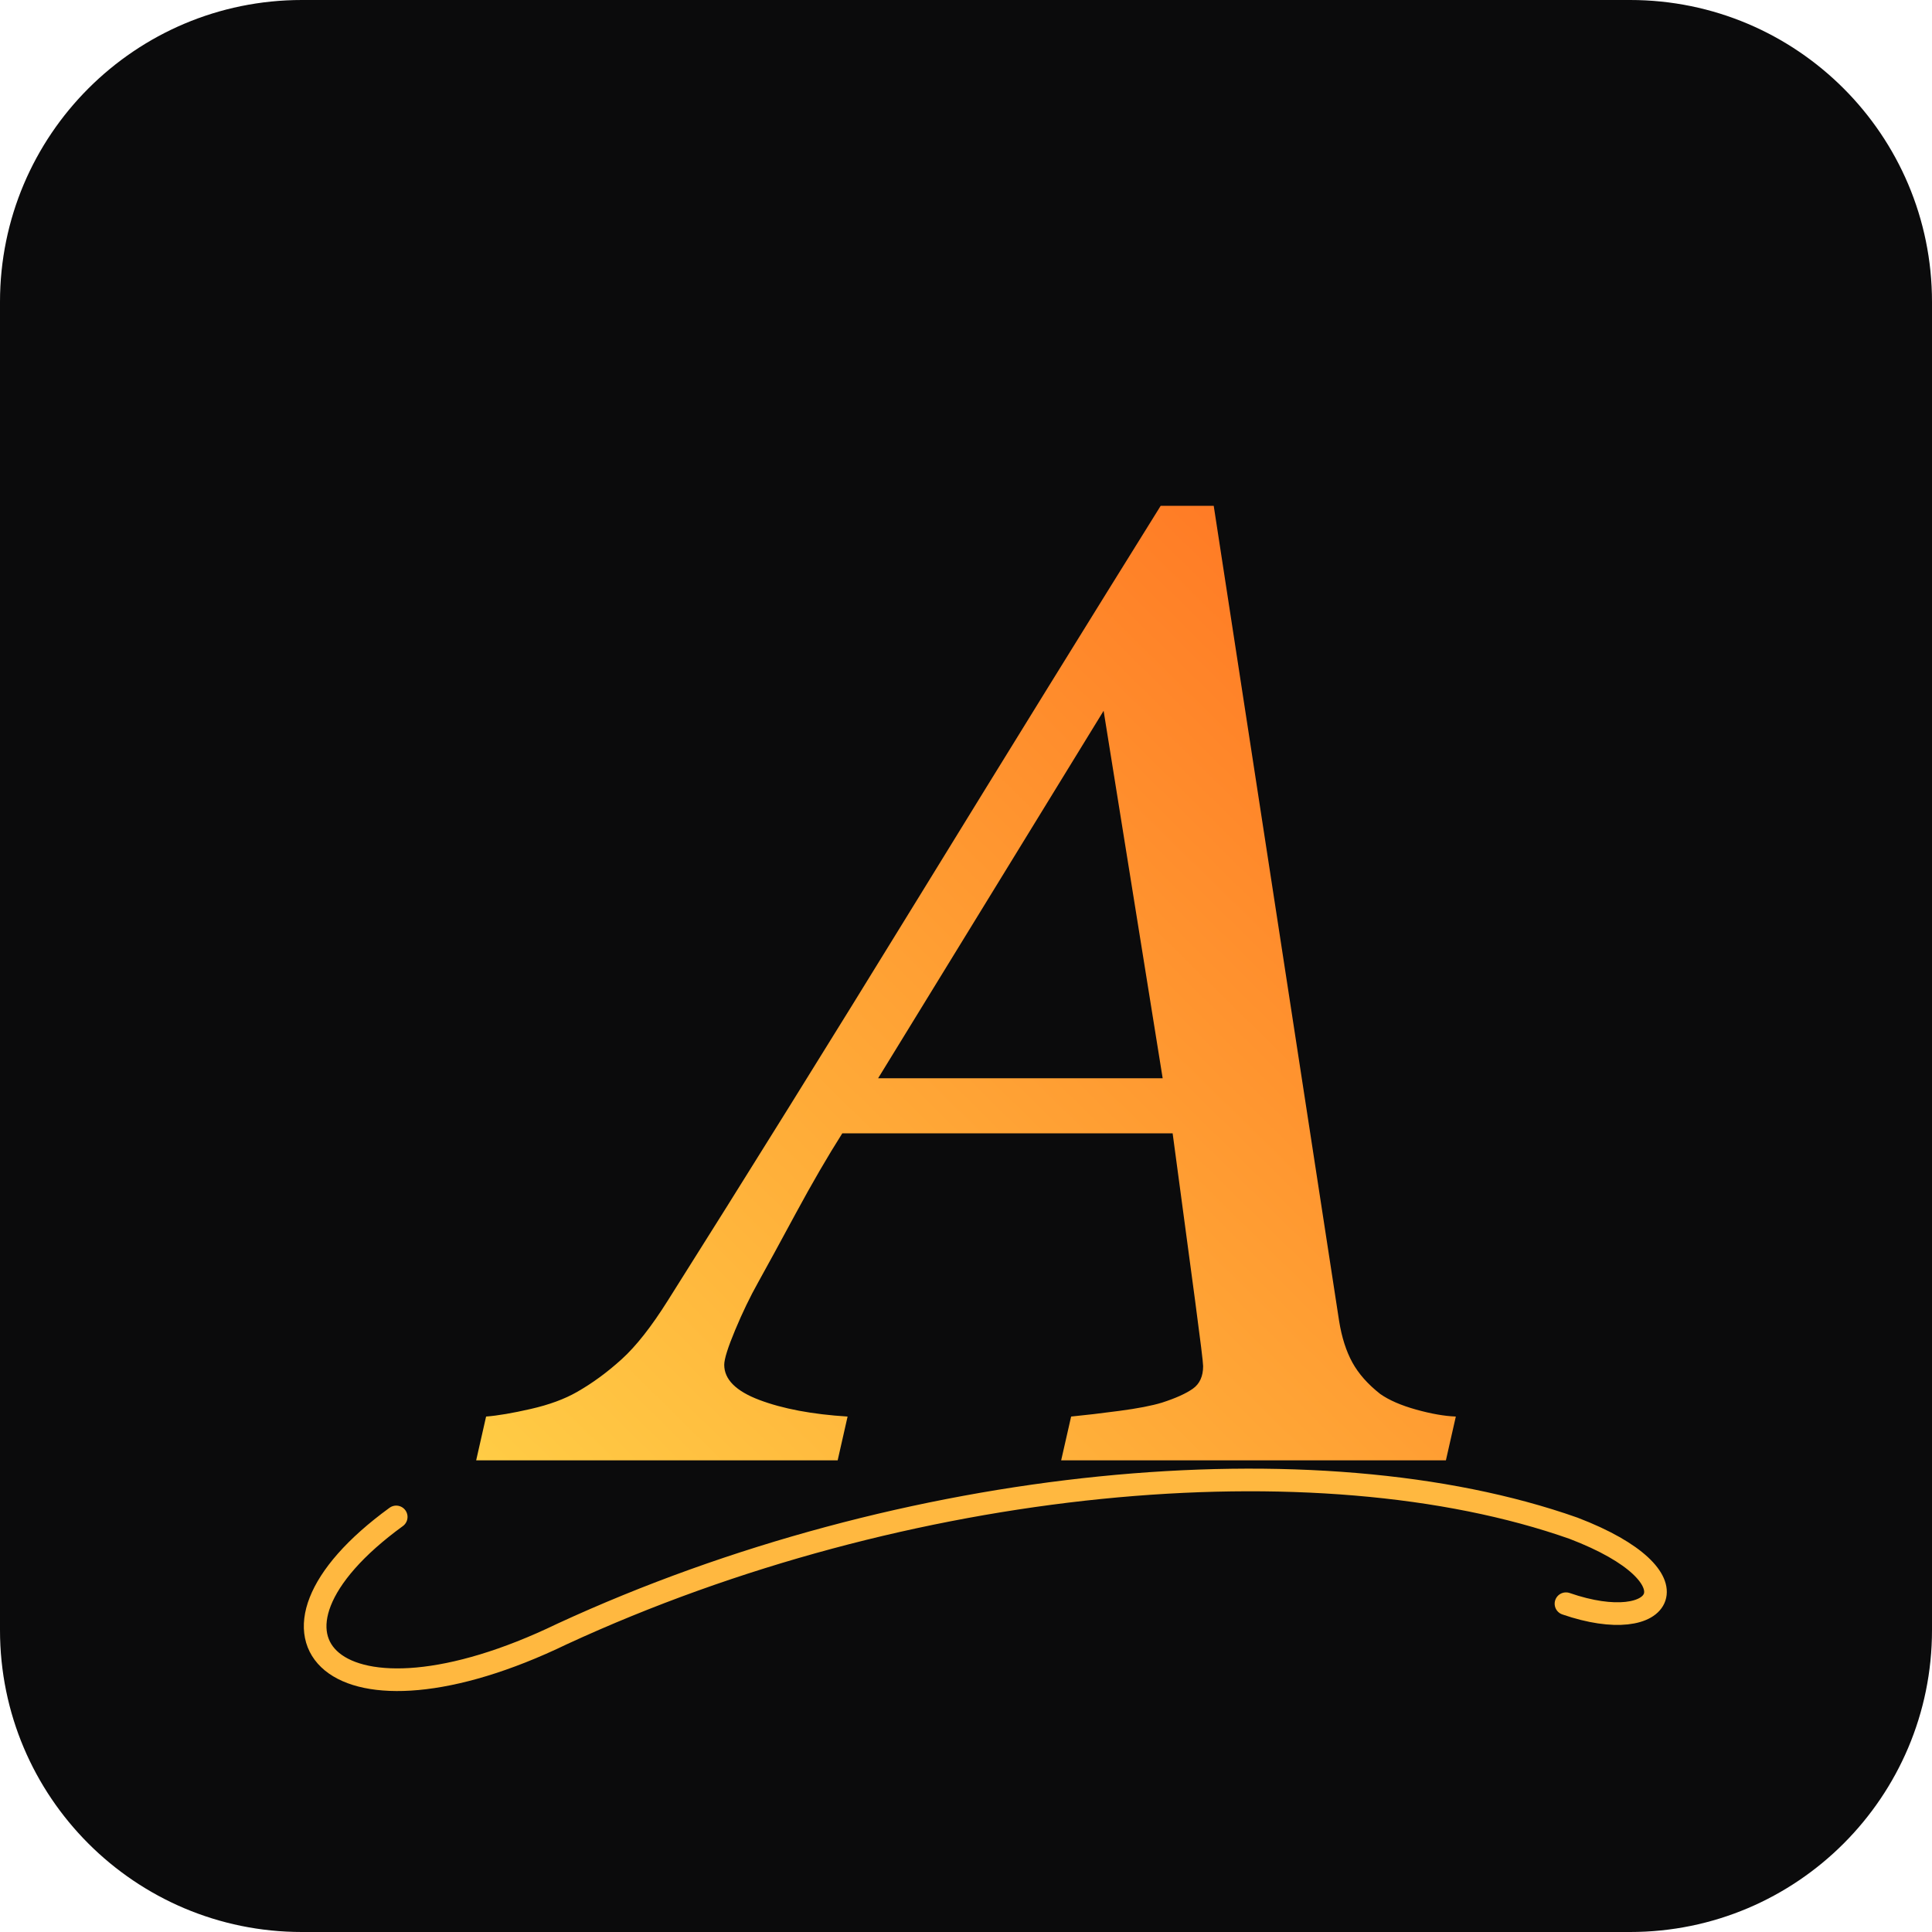
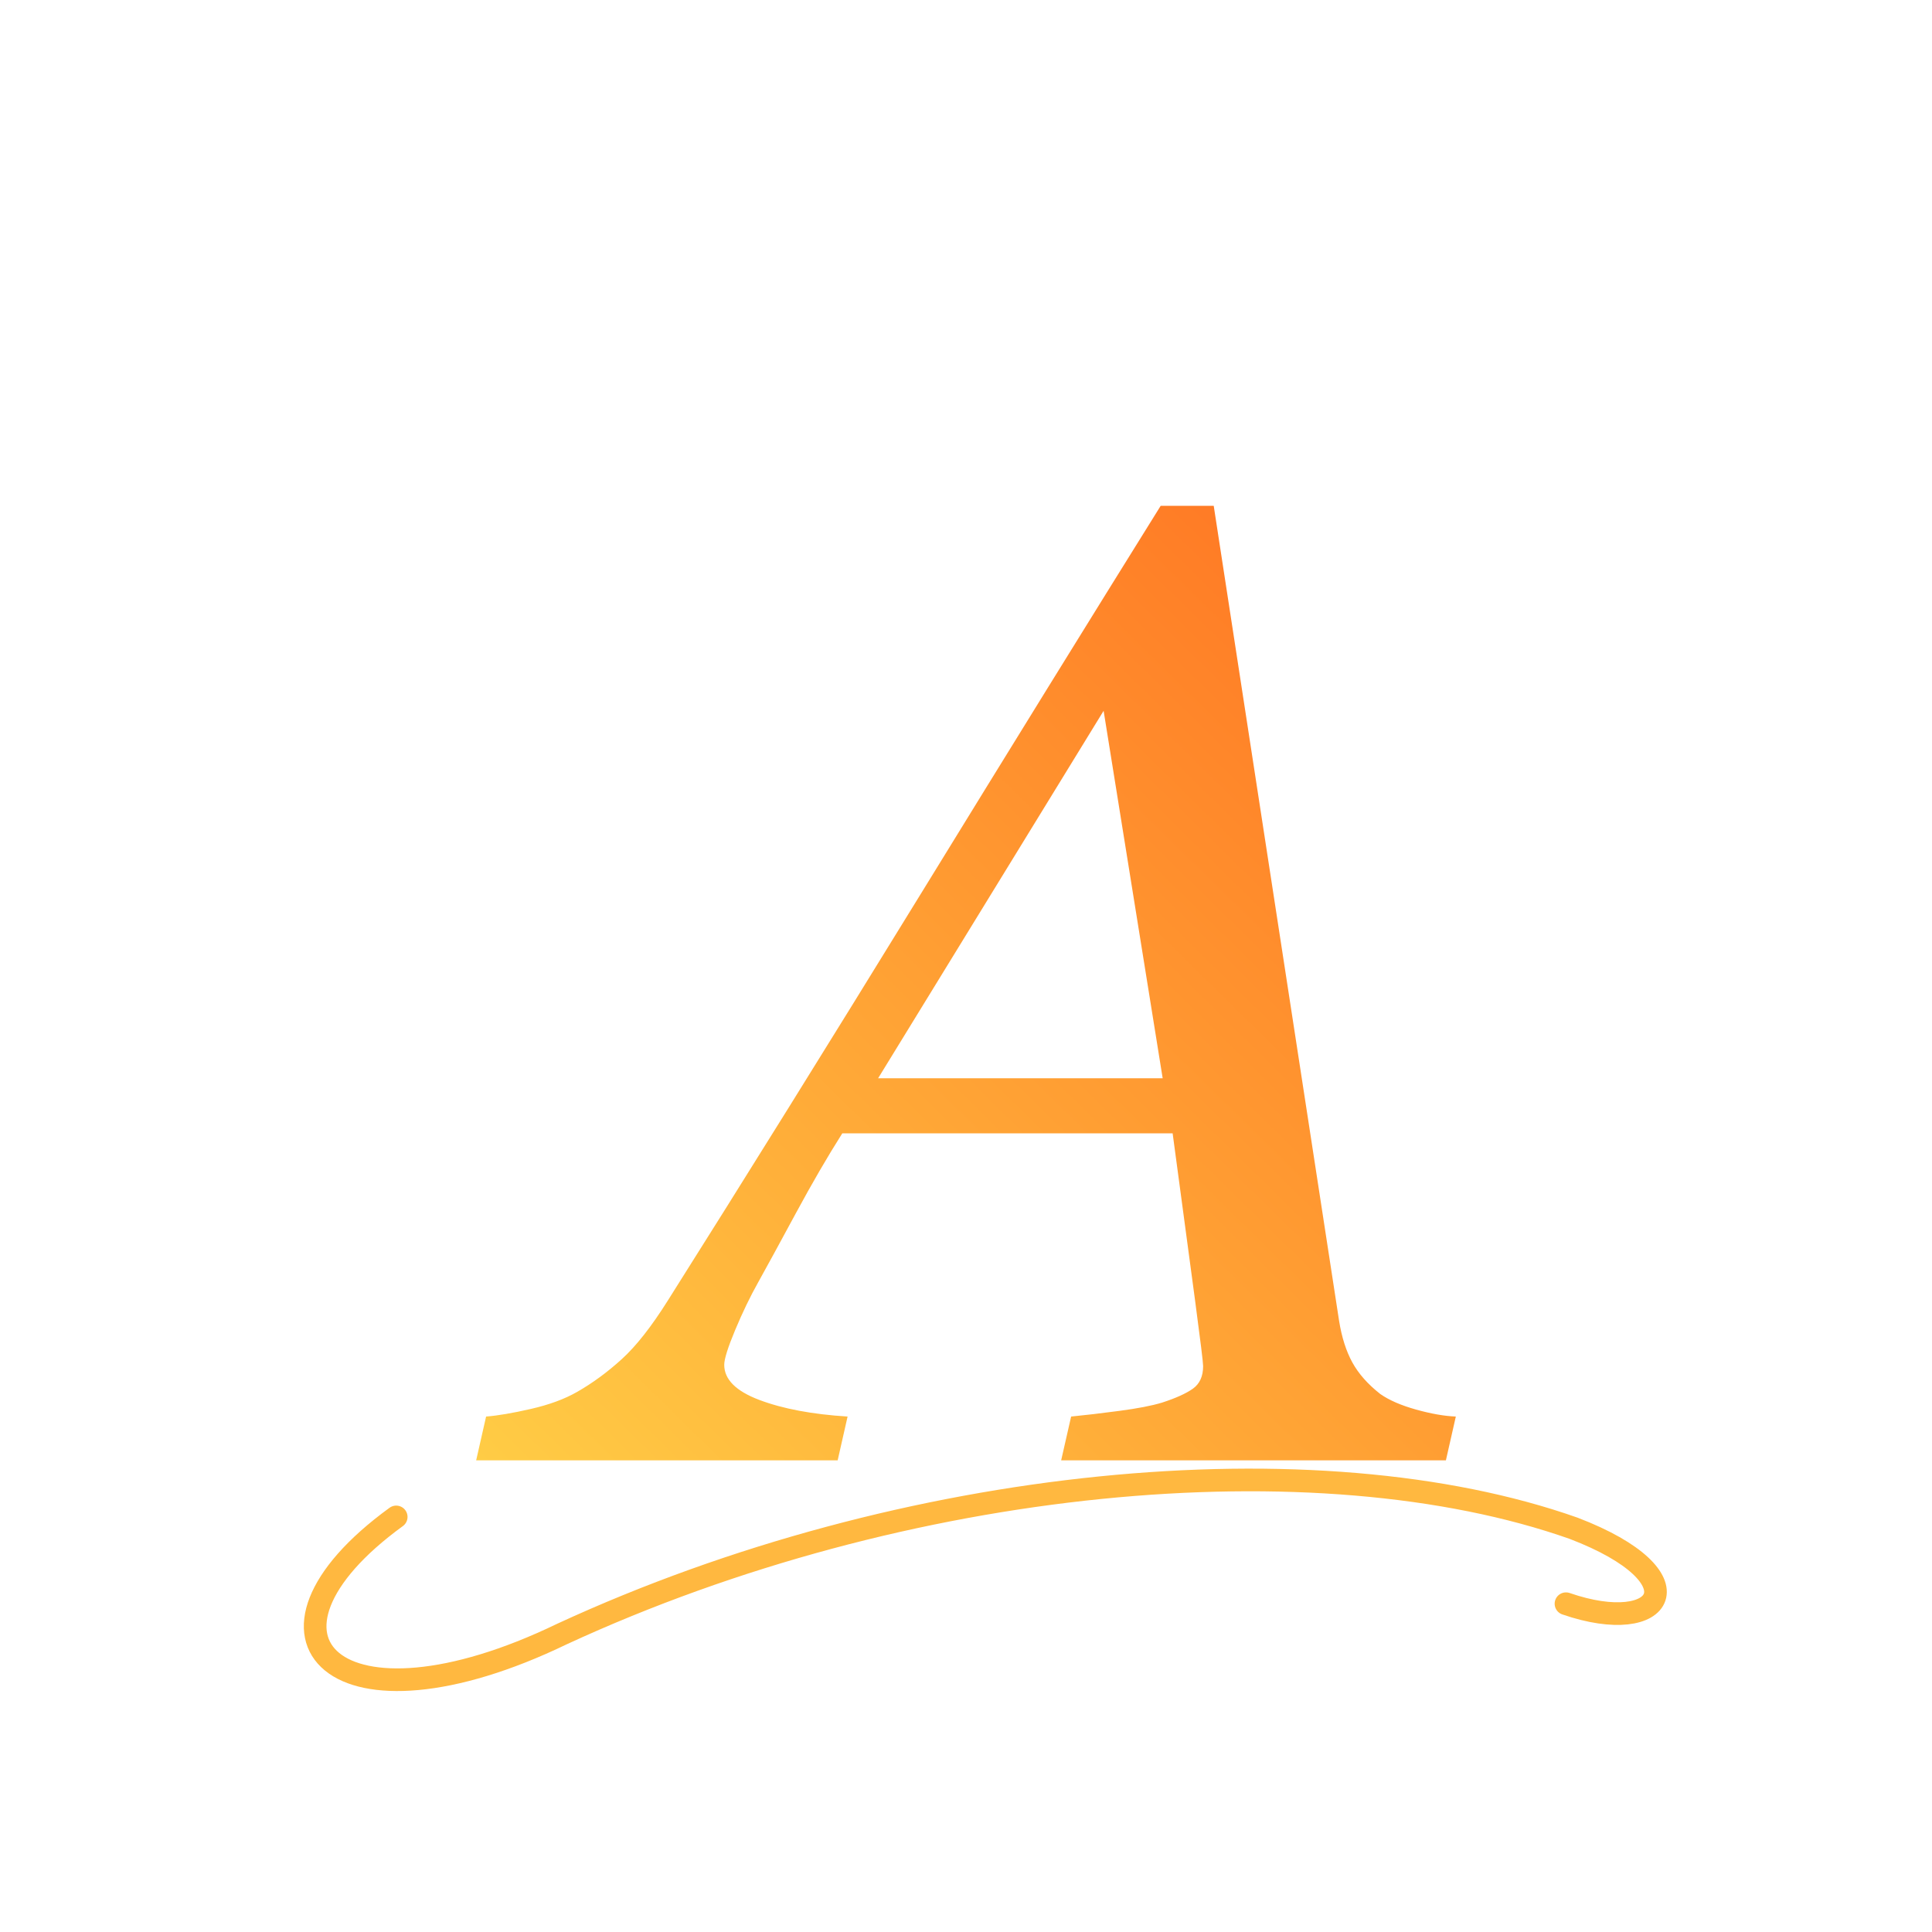
<svg xmlns="http://www.w3.org/2000/svg" viewBox="0 0 512 512">
  <defs>
    <linearGradient id="gold" x1="0" y1="1" x2="1" y2="0">
      <stop stop-color="#ffcc45" />
      <stop offset="1" stop-color="#ff7021" />
    </linearGradient>
  </defs>
-   <rect width="512" height="512" rx="80" fill="#0b0b0c" />
  <path d="M308.12 285.75L292.47 188.37L232.71 285.75ZM281.22 387.00L283.86 375.40Q289.31 374.87 296.61 373.90Q303.90 372.94 307.94 371.71Q313.39 369.95 316.12 368.02Q318.84 366.08 318.84 362.04Q318.84 360.63 316.73 344.81Q314.62 328.99 310.76 300.34L223.22 300.34Q217.42 309.48 210.91 321.52Q204.41 333.56 200.89 339.89Q197.73 345.52 194.83 352.46Q191.93 359.40 191.93 361.69Q191.93 367.49 201.24 371.00Q210.56 374.52 224.62 375.40L221.99 387.00L126.19 387.00L128.82 375.40Q133.39 375.05 140.69 373.38Q147.98 371.71 152.90 368.89Q159.06 365.38 164.77 360.19Q170.48 355.01 176.99 344.64Q207.40 296.47 243.70 237.41Q279.99 178.35 307.59 134.05L321.65 134.05L354.88 350.09Q355.93 356.59 358.39 361.07Q360.85 365.55 365.78 369.42Q369.29 371.88 375.27 373.55Q381.24 375.22 385.81 375.40L383.18 387.00Z" fill="url(#gold)" />
  <path d="M105 402 C61 434 89 462 149 433 C240 391 349 381 417 405 C451 418 441 434 415 425" fill="none" stroke="#ffb840" stroke-width="6" stroke-linecap="round" />
</svg>
